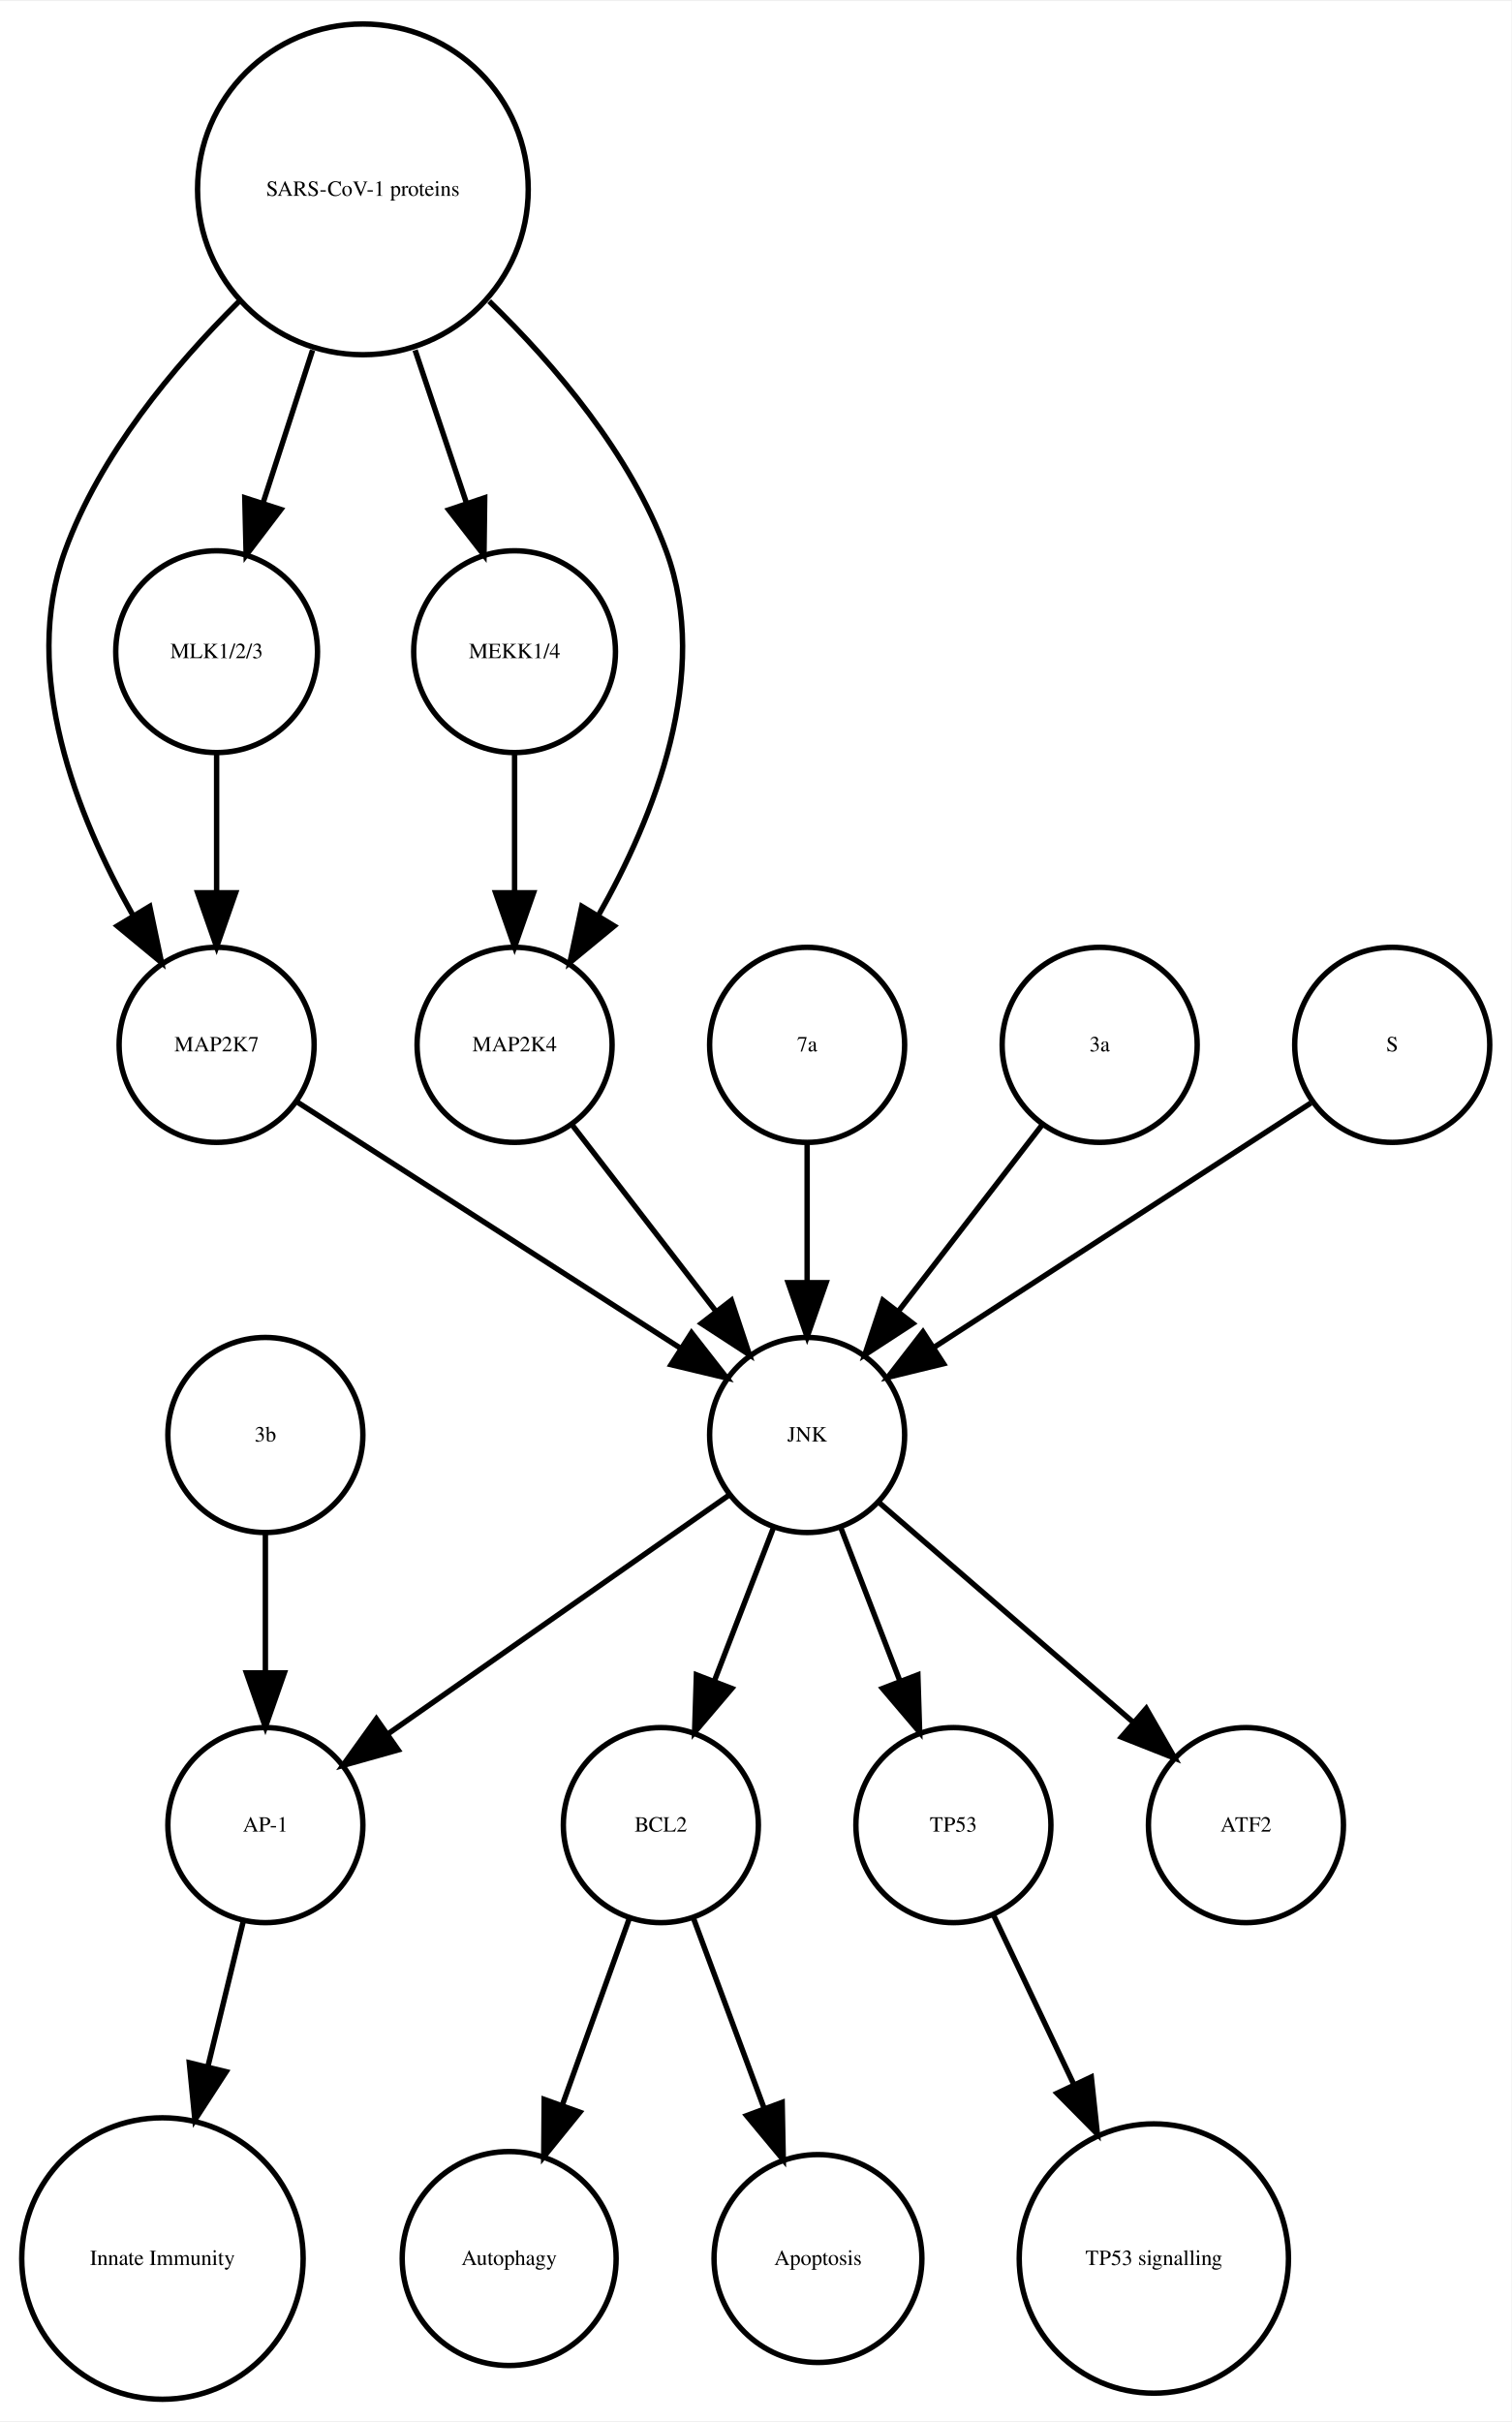
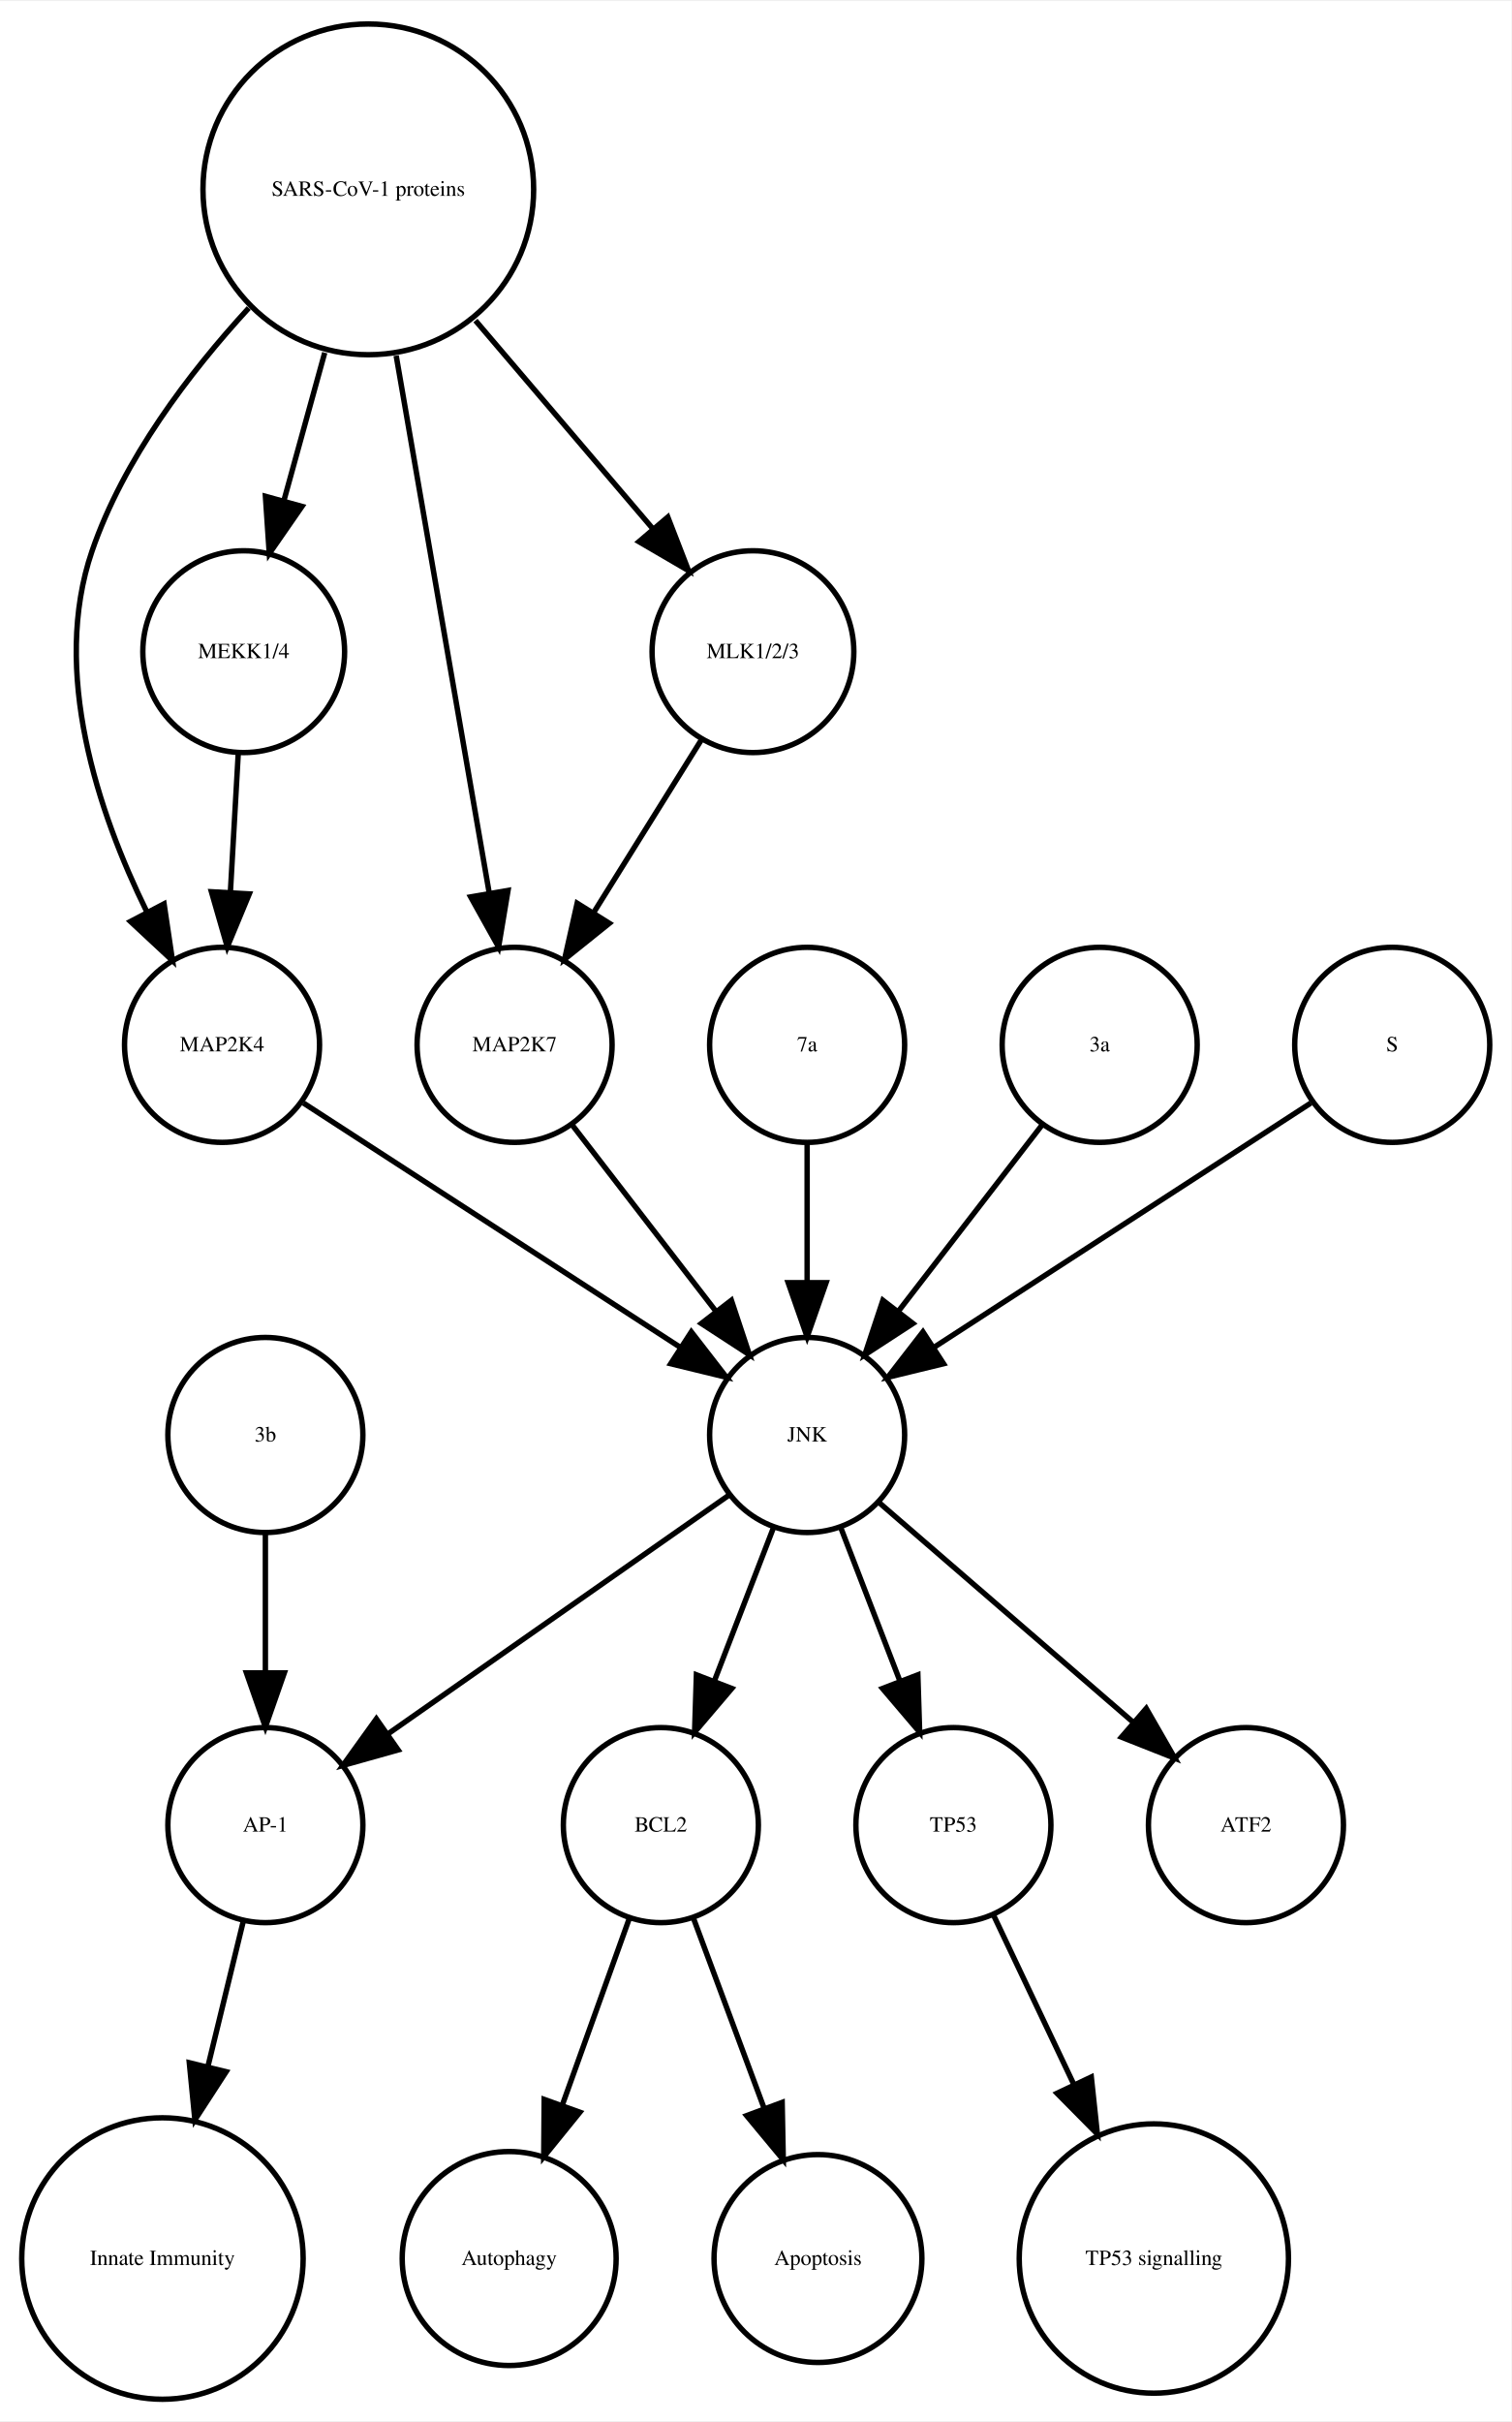
<svg xmlns="http://www.w3.org/2000/svg" width="279pt" height="447pt" viewBox="0.00 0.00 278.99 446.61">
  <g id="graph0" class="graph" transform="scale(1 1) rotate(0) translate(4 442.614)">
    <polygon fill="white" stroke="none" points="-4,4 -4,-442.614 274.986,-442.614 274.986,4 -4,4" />
    <g id="node1" class="node">
      <ellipse fill="none" stroke="black" cx="117.986" cy="-105.972" rx="18" ry="18" />
      <text text-anchor="middle" x="117.986" y="-104.772" font-family="Times,serif" font-size="4.00">BCL2</text>
    </g>
    <g id="node2" class="node">
      <ellipse fill="none" stroke="black" cx="89.986" cy="-25.986" rx="19.745" ry="19.745" />
      <text text-anchor="middle" x="89.986" y="-24.786" font-family="Times,serif" font-size="4.00">Autophagy</text>
    </g>
    <g id="edge1" class="edge">
      <path fill="none" stroke="black" d="M112.185,-88.814C108.616,-78.876 103.951,-65.882 99.819,-54.373" />
      <polygon fill="black" stroke="black" points="103.039,-52.985 96.366,-44.756 96.451,-55.35 103.039,-52.985" />
    </g>
    <g id="node7" class="node">
      <ellipse fill="none" stroke="black" cx="146.986" cy="-25.986" rx="19.184" ry="19.184" />
      <text text-anchor="middle" x="146.986" y="-24.786" font-family="Times,serif" font-size="4.00">Apoptosis</text>
    </g>
    <g id="edge2" class="edge">
      <path fill="none" stroke="black" d="M123.995,-88.814C127.742,-78.738 132.657,-65.521 136.98,-53.895" />
      <polygon fill="black" stroke="black" points="140.378,-54.799 140.583,-44.206 133.817,-52.359 140.378,-54.799" />
    </g>
    <g id="node3" class="node">
      <ellipse fill="none" stroke="black" cx="44.986" cy="-105.972" rx="18" ry="18" />
      <text text-anchor="middle" x="44.986" y="-104.772" font-family="Times,serif" font-size="4.00">AP-1</text>
    </g>
    <g id="node4" class="node">
      <ellipse fill="none" stroke="black" cx="25.986" cy="-25.986" rx="25.972" ry="25.972" />
      <text text-anchor="middle" x="25.986" y="-24.786" font-family="Times,serif" font-size="4.00">Innate Immunity</text>
    </g>
    <g id="edge3" class="edge">
      <path fill="none" stroke="black" d="M40.864,-88.05C38.956,-80.221 36.617,-70.621 34.364,-61.371" />
      <polygon fill="black" stroke="black" points="37.744,-60.46 31.976,-51.573 30.943,-62.117 37.744,-60.46" />
    </g>
    <g id="node5" class="node">
      <ellipse fill="none" stroke="black" cx="171.986" cy="-105.972" rx="18" ry="18" />
      <text text-anchor="middle" x="171.986" y="-104.772" font-family="Times,serif" font-size="4.00">TP53</text>
    </g>
    <g id="node6" class="node">
      <ellipse fill="none" stroke="black" cx="208.986" cy="-25.986" rx="24.851" ry="24.851" />
      <text text-anchor="middle" x="208.986" y="-24.786" font-family="Times,serif" font-size="4.00">TP53 signalling</text>
    </g>
    <g id="edge4" class="edge">
      <path fill="none" stroke="black" d="M179.474,-89.191C183.72,-80.24 189.183,-68.725 194.253,-58.04" />
      <polygon fill="black" stroke="black" points="197.441,-59.485 198.566,-48.95 191.117,-56.484 197.441,-59.485" />
    </g>
    <g id="node8" class="node">
-       <ellipse fill="none" stroke="black" cx="35.986" cy="-249.972" rx="18" ry="18" />
-       <text text-anchor="middle" x="35.986" y="-248.772" font-family="Times,serif" font-size="4.00">MAP2K7</text>
+       <ellipse fill="none" stroke="black" cx="36.986" cy="-249.972" rx="18" ry="18" />
+       <text text-anchor="middle" x="36.986" y="-248.772" font-family="Times,serif" font-size="4.00">MAP2K4</text>
    </g>
-     <g id="node12" class="node">
+     <g id="node11" class="node">
      <ellipse fill="none" stroke="black" cx="144.986" cy="-177.972" rx="18" ry="18" />
      <text text-anchor="middle" x="144.986" y="-176.772" font-family="Times,serif" font-size="4.00">JNK</text>
    </g>
    <g id="edge5" class="edge">
-       <path fill="none" stroke="black" d="M50.686,-239.532C68.889,-227.842 100.117,-207.788 121.618,-193.98" />
-       <polygon fill="black" stroke="black" points="123.648,-196.836 130.171,-188.487 119.865,-190.946 123.648,-196.836" />
+       <path fill="none" stroke="black" d="M52.003,-239.239C70.058,-227.537 100.561,-207.766 121.683,-194.076" />
+       <polygon fill="black" stroke="black" points="123.609,-196.999 130.097,-188.623 119.802,-191.125 123.609,-196.999" />
    </g>
    <g id="node9" class="node">
+       <ellipse fill="none" stroke="black" cx="90.986" cy="-249.972" rx="18" ry="18" />
+       <text text-anchor="middle" x="90.986" y="-248.772" font-family="Times,serif" font-size="4.00">MAP2K7</text>
+     </g>
+     <g id="edge6" class="edge">
+       <path fill="none" stroke="black" d="M101.655,-235.143C109.199,-225.363 119.467,-212.052 128.115,-200.843" />
+       <polygon fill="black" stroke="black" points="131.003,-202.829 134.34,-192.773 125.46,-198.553 131.003,-202.829" />
+     </g>
+     <g id="node10" class="node">
      <ellipse fill="none" stroke="black" cx="144.986" cy="-249.972" rx="18" ry="18" />
      <text text-anchor="middle" x="144.986" y="-248.772" font-family="Times,serif" font-size="4.00">7a</text>
    </g>
-     <g id="edge6" class="edge">
+     <g id="edge7" class="edge">
      <path fill="none" stroke="black" d="M144.986,-231.669C144.986,-223.955 144.986,-214.685 144.986,-206.085" />
      <polygon fill="black" stroke="black" points="148.486,-206.077 144.986,-196.077 141.486,-206.077 148.486,-206.077" />
    </g>
-     <g id="node10" class="node">
-       <ellipse fill="none" stroke="black" cx="44.986" cy="-177.972" rx="18" ry="18" />
-       <text text-anchor="middle" x="44.986" y="-176.772" font-family="Times,serif" font-size="4.00">3b</text>
-     </g>
-     <g id="edge7" class="edge">
-       <path fill="none" stroke="black" d="M44.986,-159.669C44.986,-151.955 44.986,-142.685 44.986,-134.085" />
-       <polygon fill="black" stroke="black" points="48.486,-134.077 44.986,-124.077 41.486,-134.077 48.486,-134.077" />
-     </g>
-     <g id="node11" class="node">
-       <ellipse fill="none" stroke="black" cx="198.986" cy="-249.972" rx="18" ry="18" />
-       <text text-anchor="middle" x="198.986" y="-248.772" font-family="Times,serif" font-size="4.00">3a</text>
-     </g>
    <g id="edge8" class="edge">
-       <path fill="none" stroke="black" d="M188.318,-235.143C180.774,-225.363 170.505,-212.052 161.857,-200.843" />
-       <polygon fill="black" stroke="black" points="164.512,-198.553 155.633,-192.773 158.97,-202.829 164.512,-198.553" />
-     </g>
-     <g id="edge10" class="edge">
      <path fill="none" stroke="black" d="M138.724,-160.737C135.487,-152.344 131.461,-141.907 127.82,-132.468" />
      <polygon fill="black" stroke="black" points="131.079,-131.19 124.214,-123.12 124.548,-133.709 131.079,-131.19" />
    </g>
-     <g id="edge9" class="edge">
+     <g id="edge10" class="edge">
      <path fill="none" stroke="black" d="M130.659,-166.943C114.173,-155.403 86.893,-136.307 67.549,-122.766" />
      <polygon fill="black" stroke="black" points="69.487,-119.85 59.287,-116.983 65.472,-125.585 69.487,-119.85" />
    </g>
-     <g id="edge12" class="edge">
+     <g id="edge9" class="edge">
      <path fill="none" stroke="black" d="M151.248,-160.737C154.486,-152.344 158.511,-141.907 162.152,-132.468" />
      <polygon fill="black" stroke="black" points="165.425,-133.709 165.758,-123.12 158.894,-131.19 165.425,-133.709" />
    </g>
-     <g id="node18" class="node">
+     <g id="node13" class="node">
      <ellipse fill="none" stroke="black" cx="225.986" cy="-105.972" rx="18" ry="18" />
      <text text-anchor="middle" x="225.986" y="-104.772" font-family="Times,serif" font-size="4.00">ATF2</text>
    </g>
    <g id="edge11" class="edge">
      <path fill="none" stroke="black" d="M158.362,-165.413C171.101,-154.404 190.465,-137.669 205.213,-124.925" />
      <polygon fill="black" stroke="black" points="207.582,-127.503 212.86,-118.316 203.005,-122.207 207.582,-127.503" />
    </g>
-     <g id="node13" class="node">
-       <ellipse fill="none" stroke="black" cx="35.986" cy="-322.534" rx="18.623" ry="18.623" />
-       <text text-anchor="middle" x="35.986" y="-321.334" font-family="Times,serif" font-size="4.00">MLK1/2/3</text>
+     <g id="node12" class="node">
+       <ellipse fill="none" stroke="black" cx="134.986" cy="-322.534" rx="18.623" ry="18.623" />
+       <text text-anchor="middle" x="134.986" y="-321.334" font-family="Times,serif" font-size="4.00">MLK1/2/3</text>
+     </g>
+     <g id="edge12" class="edge">
+       <path fill="none" stroke="black" d="M125.439,-306.223C119.652,-296.944 112.152,-284.916 105.628,-274.453" />
+       <polygon fill="black" stroke="black" points="108.475,-272.403 100.213,-265.77 102.535,-276.107 108.475,-272.403" />
+     </g>
+     <g id="node14" class="node">
+       <ellipse fill="none" stroke="black" cx="198.986" cy="-249.972" rx="18" ry="18" />
+       <text text-anchor="middle" x="198.986" y="-248.772" font-family="Times,serif" font-size="4.00">3a</text>
    </g>
    <g id="edge13" class="edge">
-       <path fill="none" stroke="black" d="M35.986,-303.728C35.986,-295.949 35.986,-286.654 35.986,-278.049" />
-       <polygon fill="black" stroke="black" points="39.486,-278.042 35.986,-268.042 32.486,-278.042 39.486,-278.042" />
-     </g>
-     <g id="node14" class="node">
-       <ellipse fill="none" stroke="black" cx="90.986" cy="-322.534" rx="18.623" ry="18.623" />
-       <text text-anchor="middle" x="90.986" y="-321.334" font-family="Times,serif" font-size="4.00">MEKK1/4</text>
+       <path fill="none" stroke="black" d="M188.318,-235.143C180.774,-225.363 170.505,-212.052 161.857,-200.843" />
+       <polygon fill="black" stroke="black" points="164.512,-198.553 155.633,-192.773 158.97,-202.829 164.512,-198.553" />
    </g>
    <g id="node15" class="node">
-       <ellipse fill="none" stroke="black" cx="90.986" cy="-249.972" rx="18" ry="18" />
-       <text text-anchor="middle" x="90.986" y="-248.772" font-family="Times,serif" font-size="4.00">MAP2K4</text>
-     </g>
-     <g id="edge14" class="edge">
-       <path fill="none" stroke="black" d="M90.986,-303.728C90.986,-295.949 90.986,-286.654 90.986,-278.049" />
-       <polygon fill="black" stroke="black" points="94.486,-278.042 90.986,-268.042 87.486,-278.042 94.486,-278.042" />
-     </g>
-     <g id="edge15" class="edge">
-       <path fill="none" stroke="black" d="M101.655,-235.143C109.199,-225.363 119.467,-212.052 128.115,-200.843" />
-       <polygon fill="black" stroke="black" points="131.003,-202.829 134.34,-192.773 125.46,-198.553 131.003,-202.829" />
-     </g>
-     <g id="node16" class="node">
-       <ellipse fill="none" stroke="black" cx="62.986" cy="-407.855" rx="30.52" ry="30.52" />
-       <text text-anchor="middle" x="62.986" y="-406.655" font-family="Times,serif" font-size="4.00">SARS-CoV-1 proteins</text>
-     </g>
-     <g id="edge18" class="edge">
-       <path fill="none" stroke="black" d="M40.078,-387.124C28.023,-375.185 14.437,-358.862 7.986,-341.095 -0.204,-318.539 10.144,-292.292 20.497,-273.961" />
-       <polygon fill="black" stroke="black" points="23.64,-275.528 25.814,-265.158 17.648,-271.909 23.64,-275.528" />
-     </g>
-     <g id="edge19" class="edge">
-       <path fill="none" stroke="black" d="M53.694,-378.18C50.724,-369.014 47.452,-358.916 44.537,-349.921" />
-       <polygon fill="black" stroke="black" points="47.845,-348.776 41.433,-340.342 41.186,-350.934 47.845,-348.776" />
-     </g>
-     <g id="edge16" class="edge">
-       <path fill="none" stroke="black" d="M72.622,-378.18C75.703,-369.014 79.096,-358.916 82.119,-349.921" />
-       <polygon fill="black" stroke="black" points="85.47,-350.936 85.338,-340.342 78.835,-348.706 85.47,-350.936" />
-     </g>
-     <g id="edge17" class="edge">
-       <path fill="none" stroke="black" d="M86.303,-387.204C98.574,-375.291 112.408,-358.967 118.986,-341.095 127.314,-318.472 116.819,-292.082 106.387,-273.729" />
-       <polygon fill="black" stroke="black" points="109.375,-271.907 101.196,-265.172 103.39,-275.537 109.375,-271.907" />
-     </g>
-     <g id="node17" class="node">
      <ellipse fill="none" stroke="black" cx="252.986" cy="-249.972" rx="18" ry="18" />
      <text text-anchor="middle" x="252.986" y="-248.772" font-family="Times,serif" font-size="4.00">S</text>
    </g>
-     <g id="edge20" class="edge">
+     <g id="edge14" class="edge">
      <path fill="none" stroke="black" d="M237.969,-239.239C219.915,-227.537 189.411,-207.766 168.29,-194.076" />
      <polygon fill="black" stroke="black" points="170.171,-191.125 159.876,-188.623 166.363,-196.999 170.171,-191.125" />
    </g>
+     <g id="node16" class="node">
+       <ellipse fill="none" stroke="black" cx="40.986" cy="-322.534" rx="18.623" ry="18.623" />
+       <text text-anchor="middle" x="40.986" y="-321.334" font-family="Times,serif" font-size="4.00">MEKK1/4</text>
+     </g>
+     <g id="edge15" class="edge">
+       <path fill="none" stroke="black" d="M39.977,-303.728C39.536,-295.949 39.009,-286.654 38.521,-278.049" />
+       <polygon fill="black" stroke="black" points="42.014,-277.828 37.954,-268.042 35.026,-278.224 42.014,-277.828" />
+     </g>
+     <g id="node17" class="node">
+       <ellipse fill="none" stroke="black" cx="63.986" cy="-407.855" rx="30.52" ry="30.52" />
+       <text text-anchor="middle" x="63.986" y="-406.655" font-family="Times,serif" font-size="4.00">SARS-CoV-1 proteins</text>
+     </g>
+     <g id="edge19" class="edge">
+       <path fill="none" stroke="black" d="M41.919,-385.953C30.935,-374.003 18.788,-358.045 12.986,-341.095 5.385,-318.891 14.085,-292.938 23.064,-274.601" />
+       <polygon fill="black" stroke="black" points="26.284,-275.998 27.84,-265.518 20.088,-272.74 26.284,-275.998" />
+     </g>
+     <g id="edge18" class="edge">
+       <path fill="none" stroke="black" d="M69.128,-377.167C74.072,-348.625 81.481,-305.85 86.275,-278.173" />
+       <polygon fill="black" stroke="black" points="89.776,-278.468 88.034,-268.018 82.878,-277.274 89.776,-278.468" />
+     </g>
+     <g id="edge16" class="edge">
+       <path fill="none" stroke="black" d="M83.764,-383.645C94.032,-371.595 106.499,-356.964 116.563,-345.154" />
+       <polygon fill="black" stroke="black" points="119.268,-347.376 123.09,-337.495 113.94,-342.836 119.268,-347.376" />
+     </g>
+     <g id="edge17" class="edge">
+       <path fill="none" stroke="black" d="M55.942,-377.713C53.484,-368.808 50.794,-359.063 48.381,-350.322" />
+       <polygon fill="black" stroke="black" points="51.741,-349.342 45.706,-340.634 44.994,-351.205 51.741,-349.342" />
+     </g>
+     <g id="node18" class="node">
+       <ellipse fill="none" stroke="black" cx="44.986" cy="-177.972" rx="18" ry="18" />
+       <text text-anchor="middle" x="44.986" y="-176.772" font-family="Times,serif" font-size="4.00">3b</text>
+     </g>
+     <g id="edge20" class="edge">
+       <path fill="none" stroke="black" d="M44.986,-159.669C44.986,-151.955 44.986,-142.685 44.986,-134.085" />
+       <polygon fill="black" stroke="black" points="48.486,-134.077 44.986,-124.077 41.486,-134.077 48.486,-134.077" />
+     </g>
  </g>
</svg>
